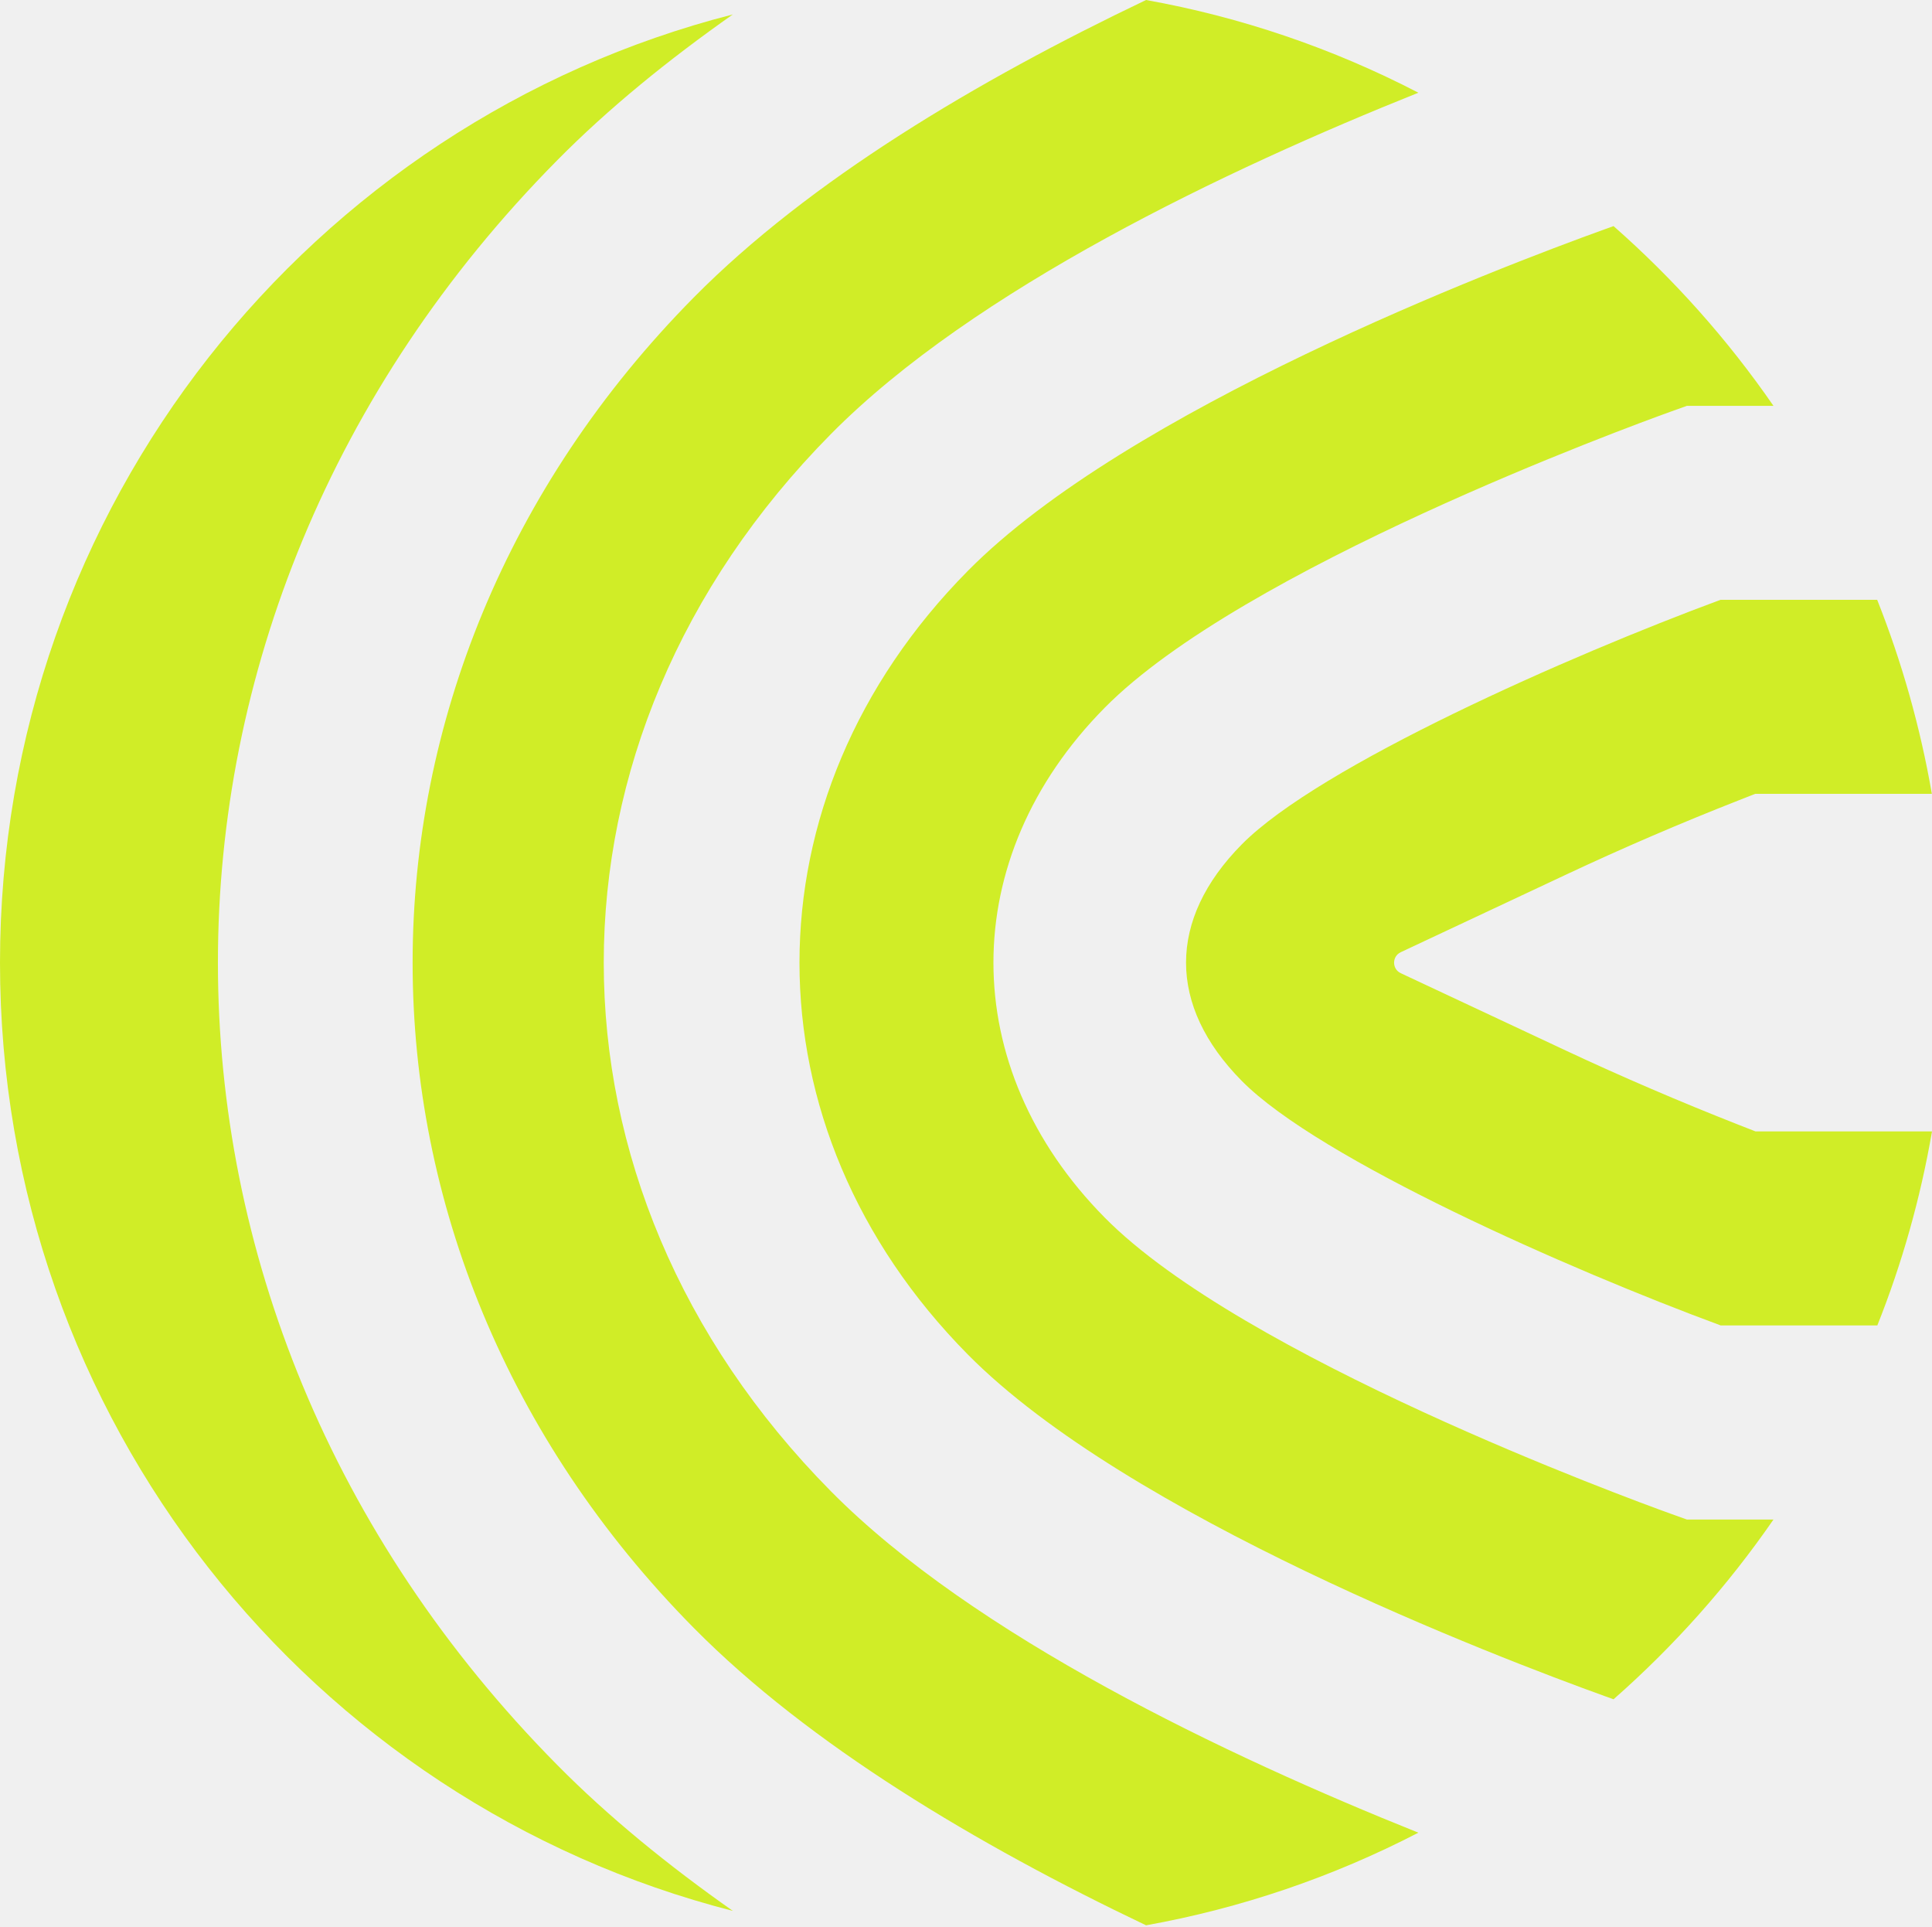
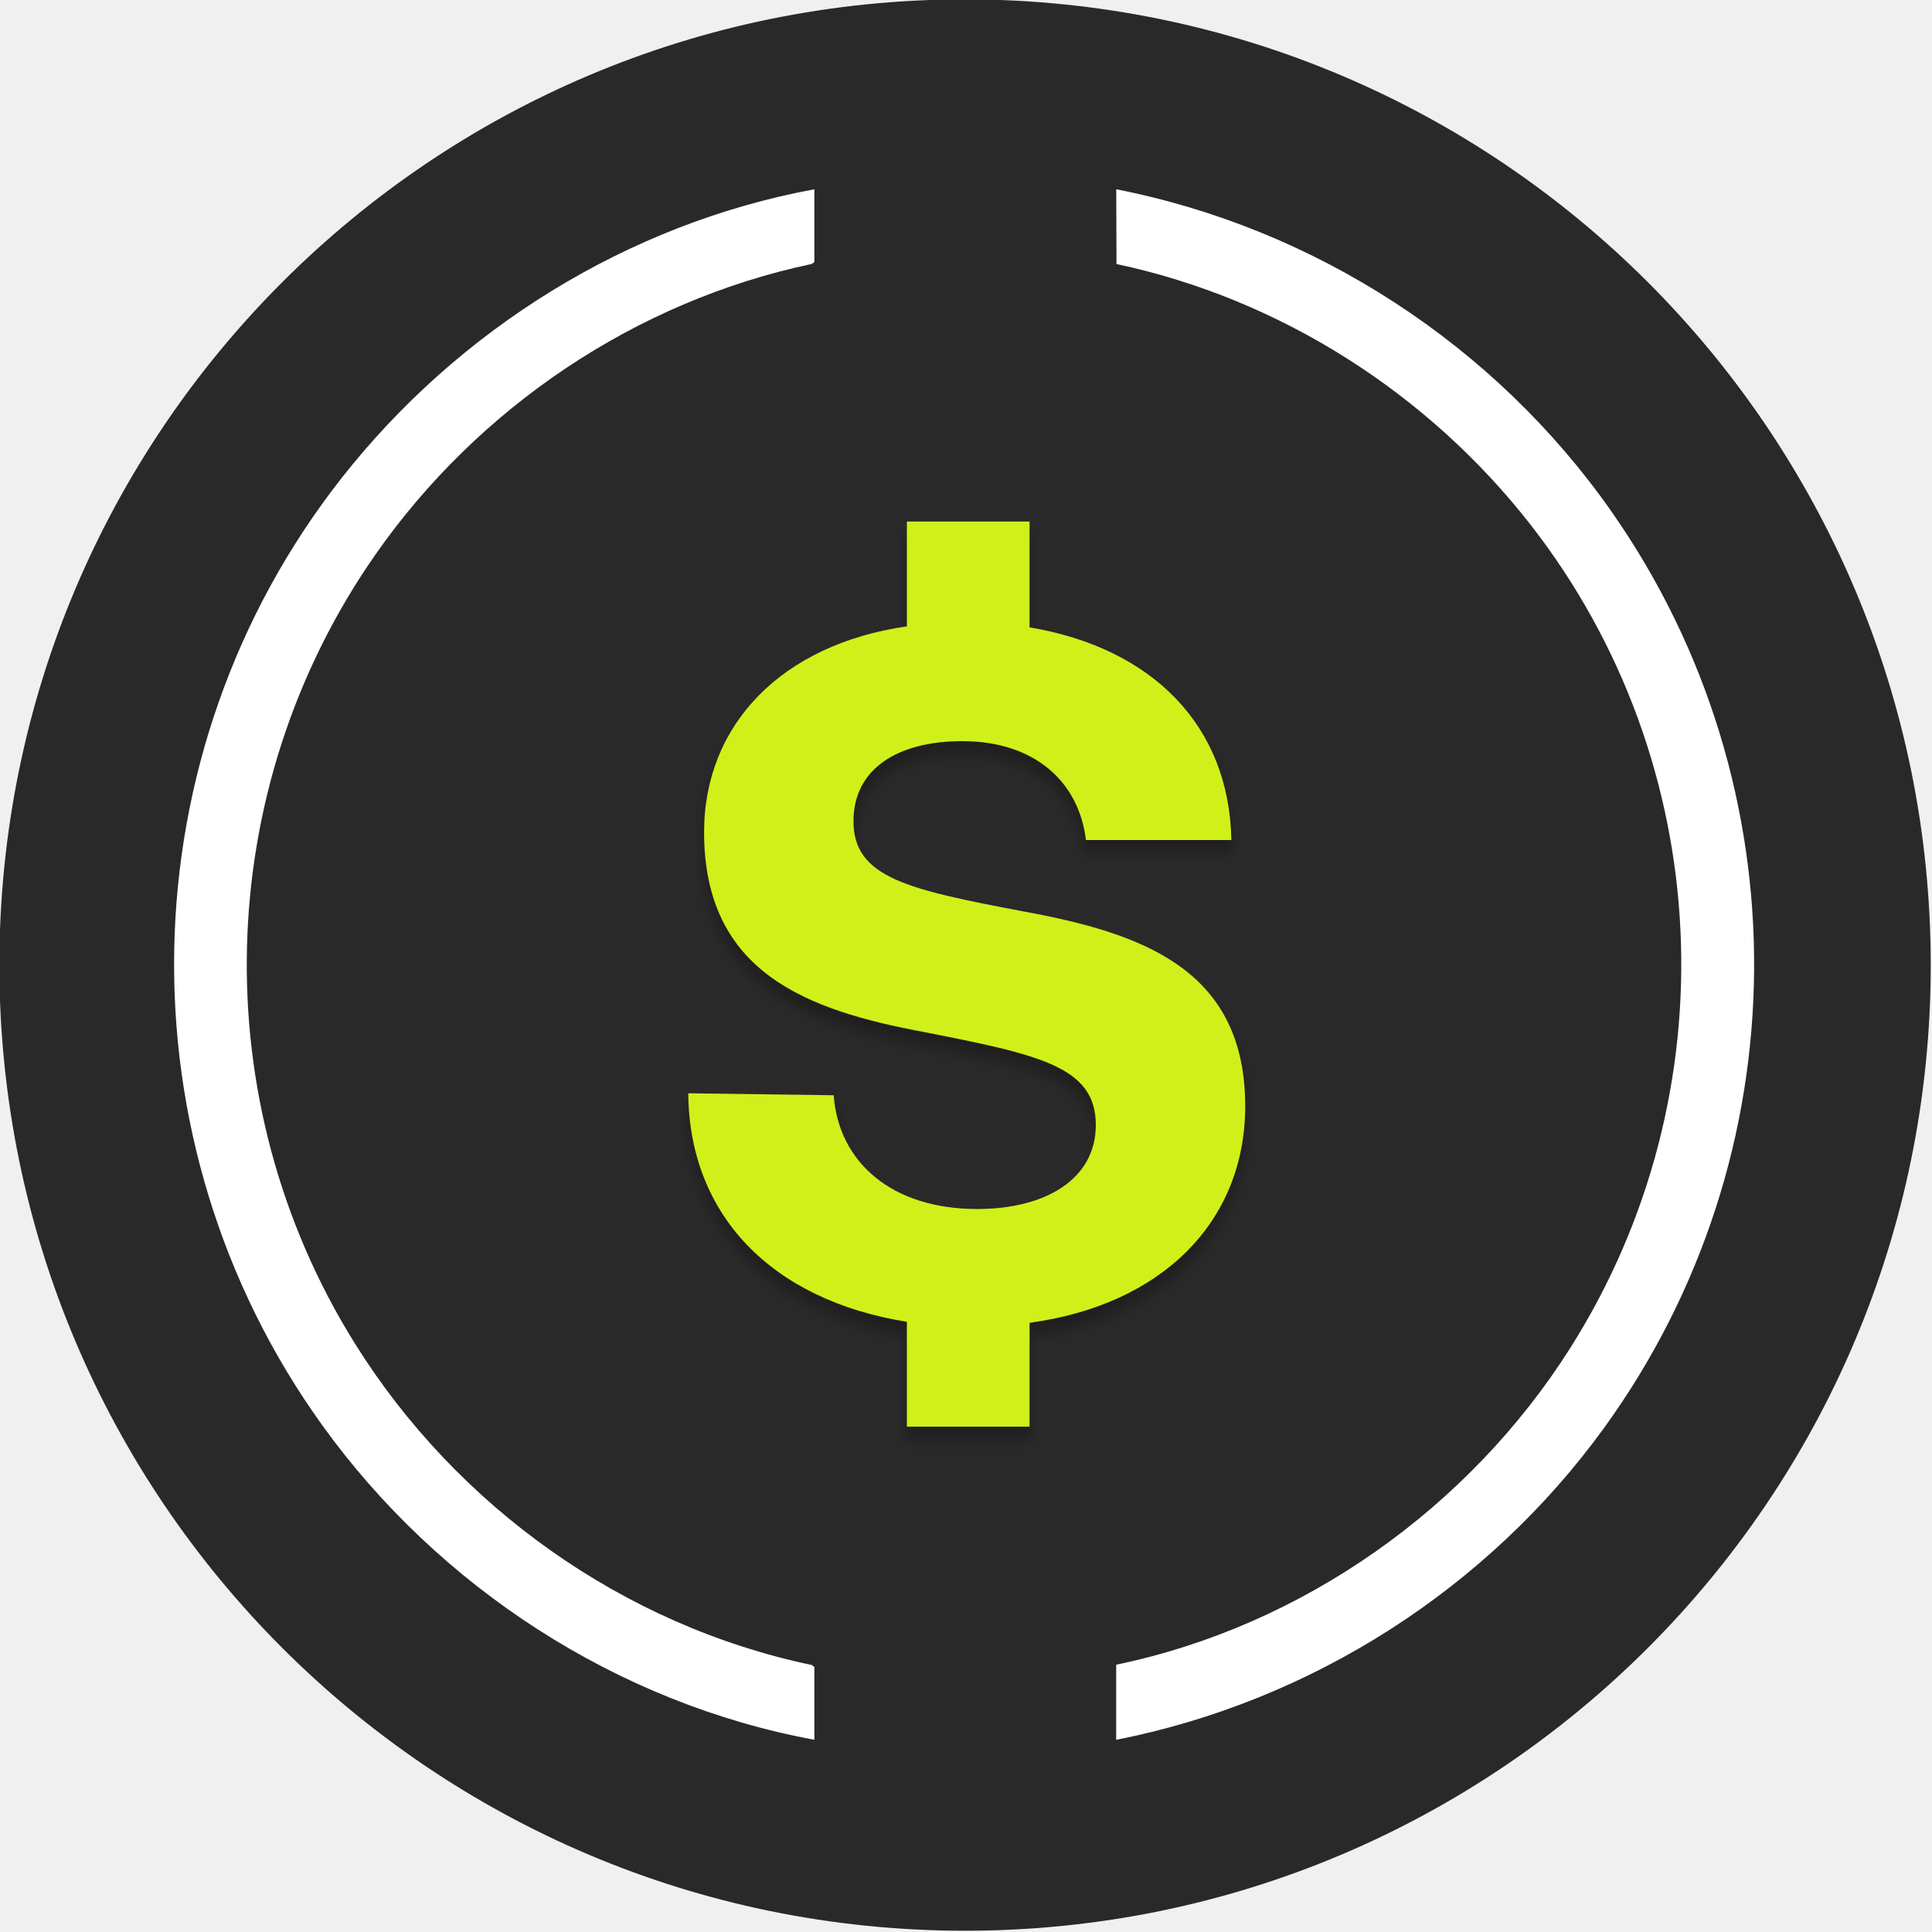
- <svg xmlns="http://www.w3.org/2000/svg" width="655" height="653" fill="none">
-   <path fill="#D0ED27" d="M601.256 515.052h-29.358l-5.371-1.924c-14.759-5.318-145.408-53.285-191.972-100.397-50.339-50.907-50.339-121.99 0-172.87 46.564-47.085 177.239-95.079 191.972-100.37l5.371-1.924h29.358c-15.53-22.501-33.772-42.944-54.222-60.928l-2.606.935c-37.07 13.361-162.188 61.195-216.303 115.923-76.108 76.962-76.108 188.663 0 265.624 54.115 54.729 179.233 102.562 216.303 115.924l2.606.935c20.45-17.985 38.692-38.427 54.222-60.928Z" />
-   <path fill="#D0ED27" d="M281.694 505.461c-102.673-103.818-102.673-254.508 0-358.326 48.452-49.01 134.212-89.708 199.178-115.71A325.27 325.27 0 0 0 388.543 0C331.13 27.39 274.381 61.222 235.264 100.771c-127.166 128.59-127.166 322.491 0 451.08 39.117 39.55 95.866 73.381 153.279 100.745a326.353 326.353 0 0 0 92.329-31.399c-64.939-26.001-150.7-66.727-199.178-115.736Z" />
-   <path fill="#D0ED27" d="M188.86 598.187c-153.306-154.992-153.306-388.789 0-543.808 17.418-17.637 37.708-34.098 59.594-49.49C105.652 41.392 0 171.425 0 326.31c0 154.858 105.652 284.918 248.454 321.394-21.886-15.392-42.176-31.88-59.594-49.517Zm232.127-311.962c-25.183 25.467-25.183 54.675 0 80.142 26.327 26.642 111.236 64.028 162.374 82.894h53.105c8.35-20.951 14.599-42.97 18.535-65.765h-59.833l-5.744-2.245c-19.599-7.696-39.836-16.381-58.53-25.146l-56.004-26.241c-3.005-1.417-3.005-5.692 0-7.109l55.977-26.268a982.638 982.638 0 0 1 58.77-25.28l5.451-2.138h59.86a331.677 331.677 0 0 0-18.535-65.764h-53.105c-51.085 18.893-135.994 56.278-162.321 82.92Z" />
+ <svg xmlns="http://www.w3.org/2000/svg" width="1021" height="1021" fill="none">
+   <g clip-path="url(#a)">
+     <path fill="#292929" stroke="#292929" stroke-width="10.667" d="M510 1015c278.904 0 505-226.096 505-505S788.904 5 510 5 5 231.096 5 510s226.096 505 505 505Z" />
+     <path fill="#fff" d="M430.37 100v38.474l-1.365 1.012c-93.091 19.673-176.275 75.89-230.539 153.497-86.596 123.87-90.95 288.992-10.778 417.239 53.723 85.914 141.637 148.767 241.317 169.687l1.365 1.035v38.475c-104.221-19.249-198.607-80.738-260.142-166.322C62.335 603.036 66.336 398.122 180.441 252.744c61.676-78.549 151.19-134.483 249.953-152.72l-.024-.024Zm159.499 819.393v-39.651c98.504-20.402 186.465-82.831 239.999-167.427 85.232-134.743 76.949-309.371-20.99-434.983-54.146-69.441-132.318-119.399-218.844-137.801l-.141-39.51c105.445 20.685 200.301 82.549 261.718 170.299 101.987 145.661 100.339 340.479-3.976 484.375-61.559 84.902-154.533 144.414-257.766 164.745v-.047Z" />
+     <g filter="url(#b)">
+       <path fill="#D1F019" d="M540.424 481.574c62.733 11.501 118.146 30.32 117.623 104.031-.523 60.641-44.435 104.031-113.963 113.441v54.89H479.26v-55.413c-71.619-11.501-115.009-56.459-115.531-120.76l76.847 1.046c2.613 35.548 30.843 60.118 75.801 60.118 36.071 0 62.732-15.683 62.732-44.435 0-30.843-29.798-37.117-90.962-49.14-61.686-11.501-116.054-31.366-116.054-105.6 0-56.981 41.299-99.326 107.167-108.735v-55.414h64.824v55.936c65.346 10.979 105.599 52.277 106.644 112.396h-76.847c-3.659-30.844-27.183-52.277-65.346-52.277-33.457 0-57.504 14.114-57.504 42.344 0 29.798 28.752 36.071 89.393 47.572Z" />
+     </g>
+   </g>
+   <defs>
+     <clipPath id="a">
+       <path fill="#fff" d="M0 0h1021v1021H0z" />
+     </clipPath>
+     <filter id="b" width="307.778" height="491.789" x="357.001" y="275.603" color-interpolation-filters="sRGB" filterUnits="userSpaceOnUse">
+       <feFlood flood-opacity="0" result="BackgroundImageFix" />
+       <feColorMatrix in="SourceAlpha" result="hardAlpha" values="0 0 0 0 0 0 0 0 0 0 0 0 0 0 0 0 0 0 127 0" />
+       <feOffset dy="6.728" />
+       <feGaussianBlur stdDeviation="3.364" />
+       <feComposite in2="hardAlpha" operator="out" />
+       <feColorMatrix values="0 0 0 0 0 0 0 0 0 0 0 0 0 0 0 0 0 0 0.25 0" />
+       <feBlend in2="BackgroundImageFix" result="effect1_dropShadow_215_15" />
+       <feBlend in="SourceGraphic" in2="effect1_dropShadow_215_15" result="shape" />
+     </filter>
+   </defs>
</svg>
